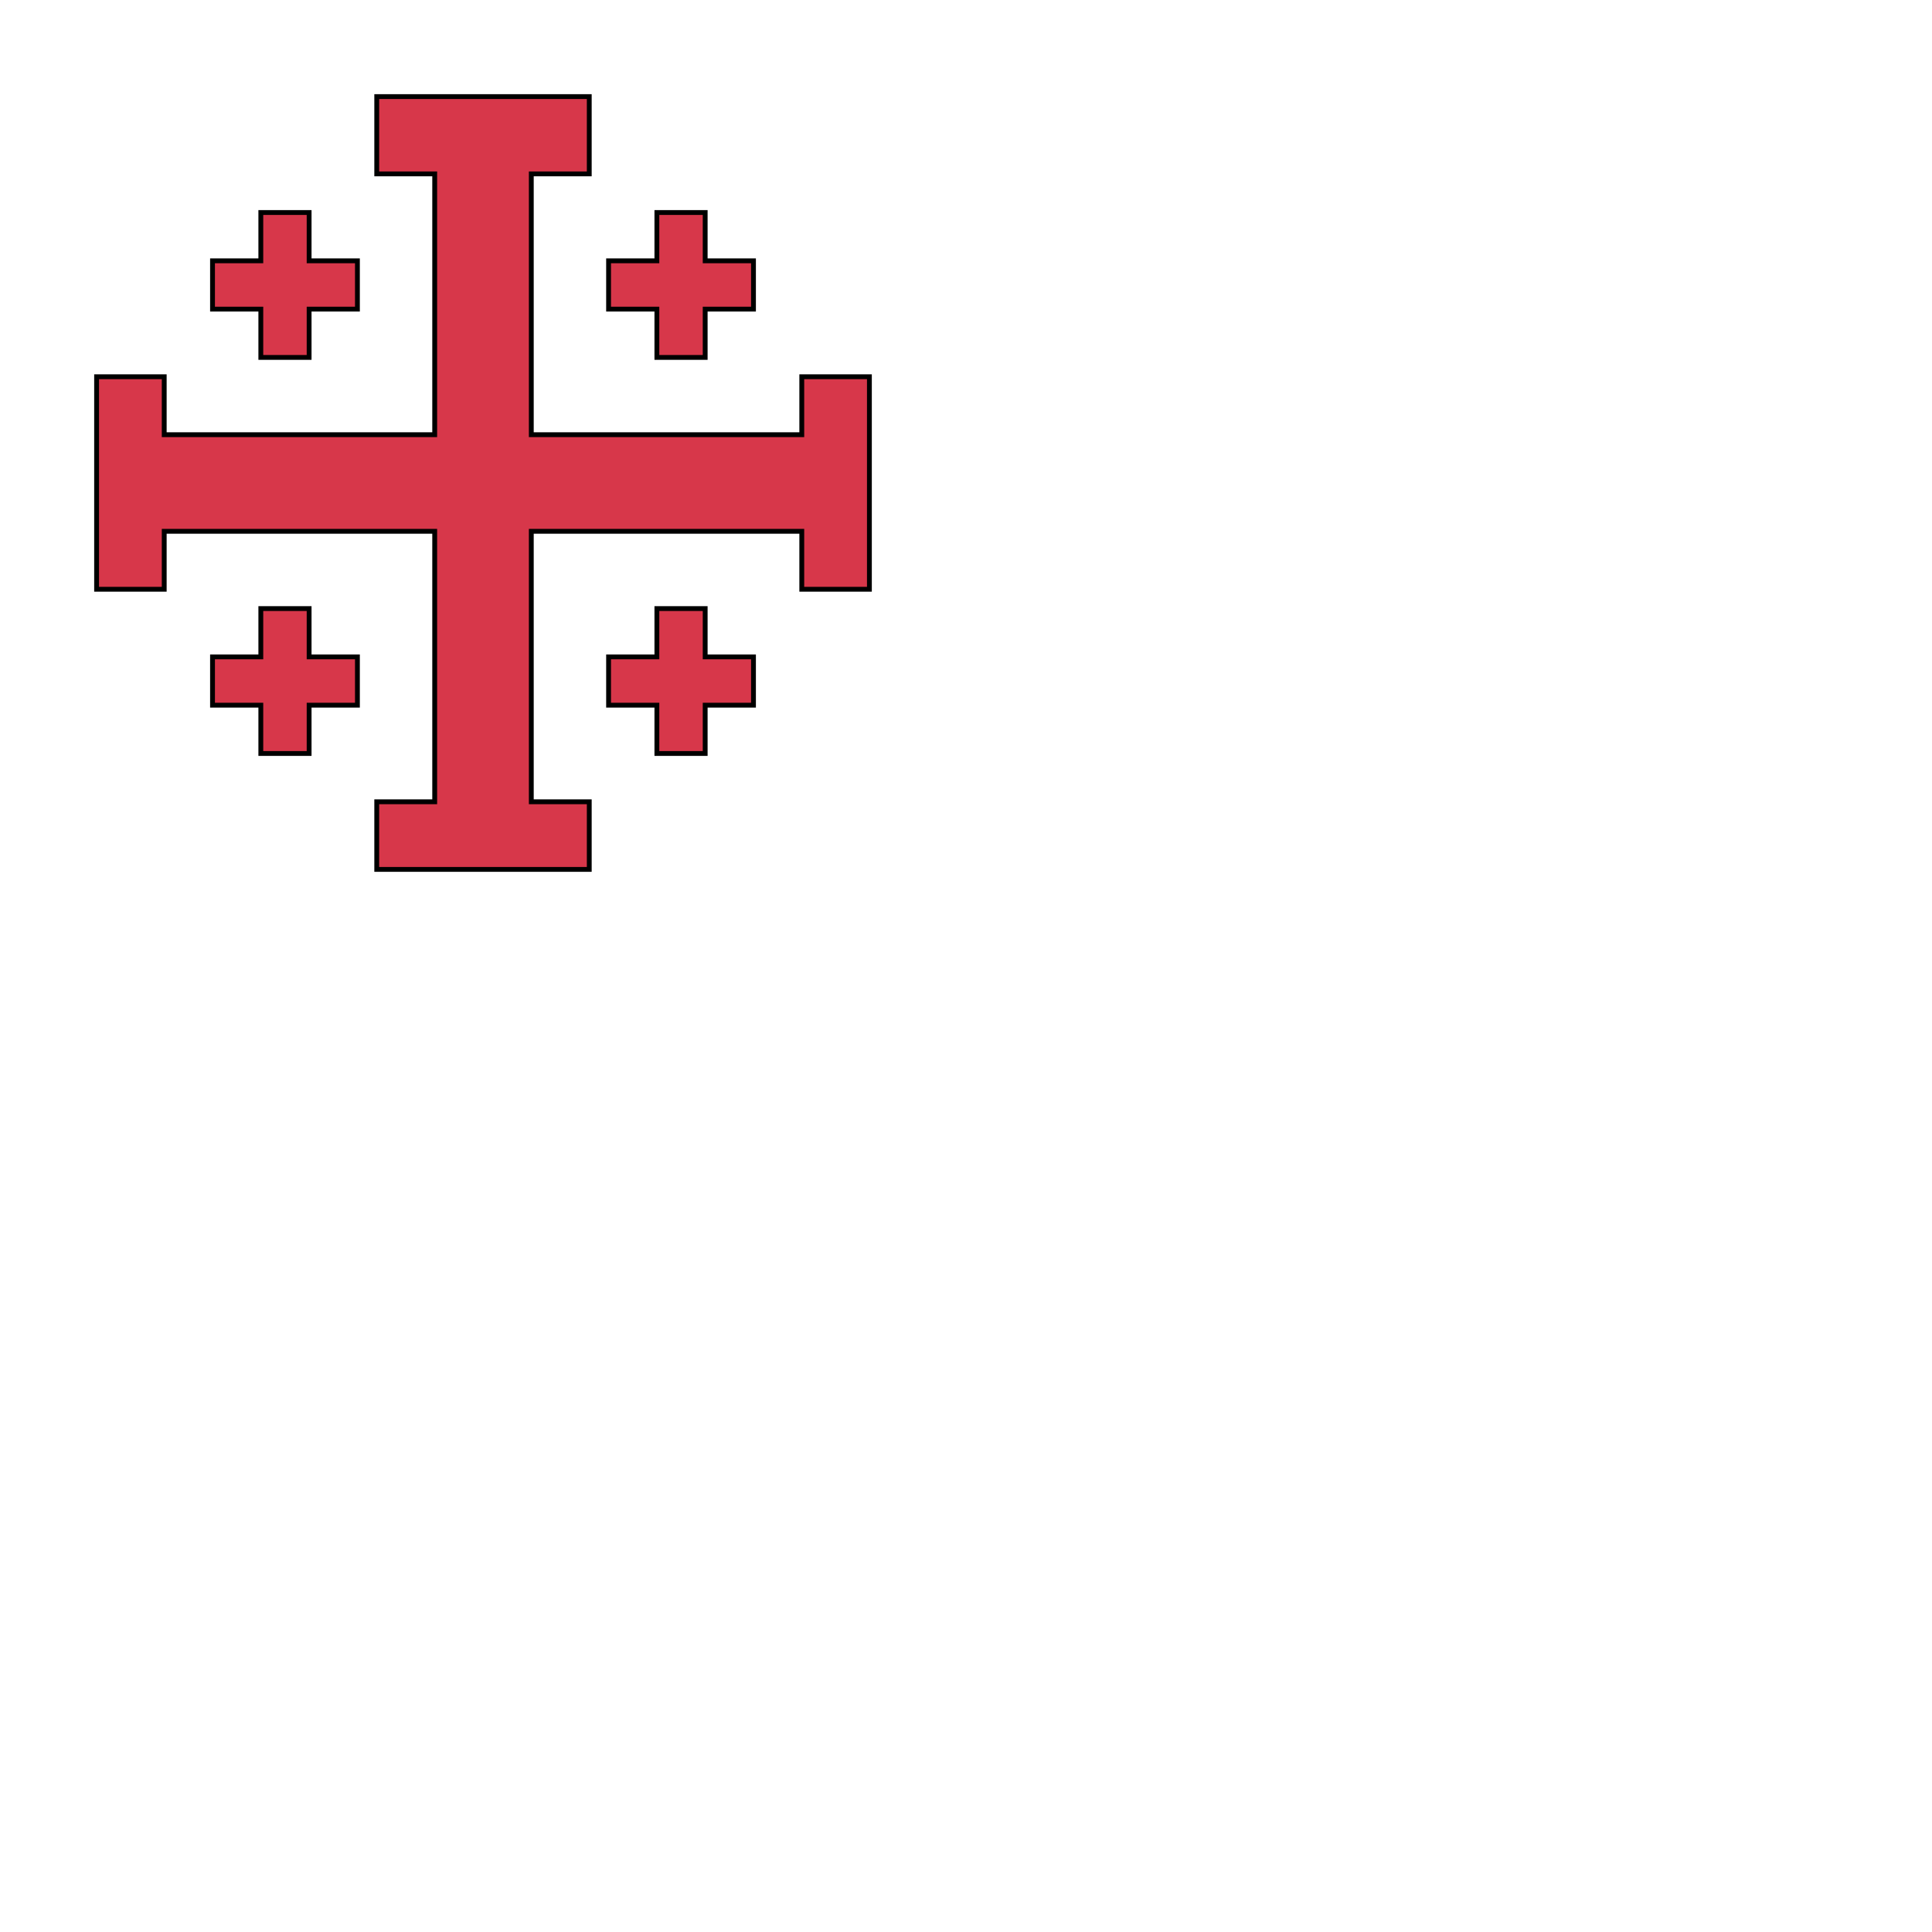
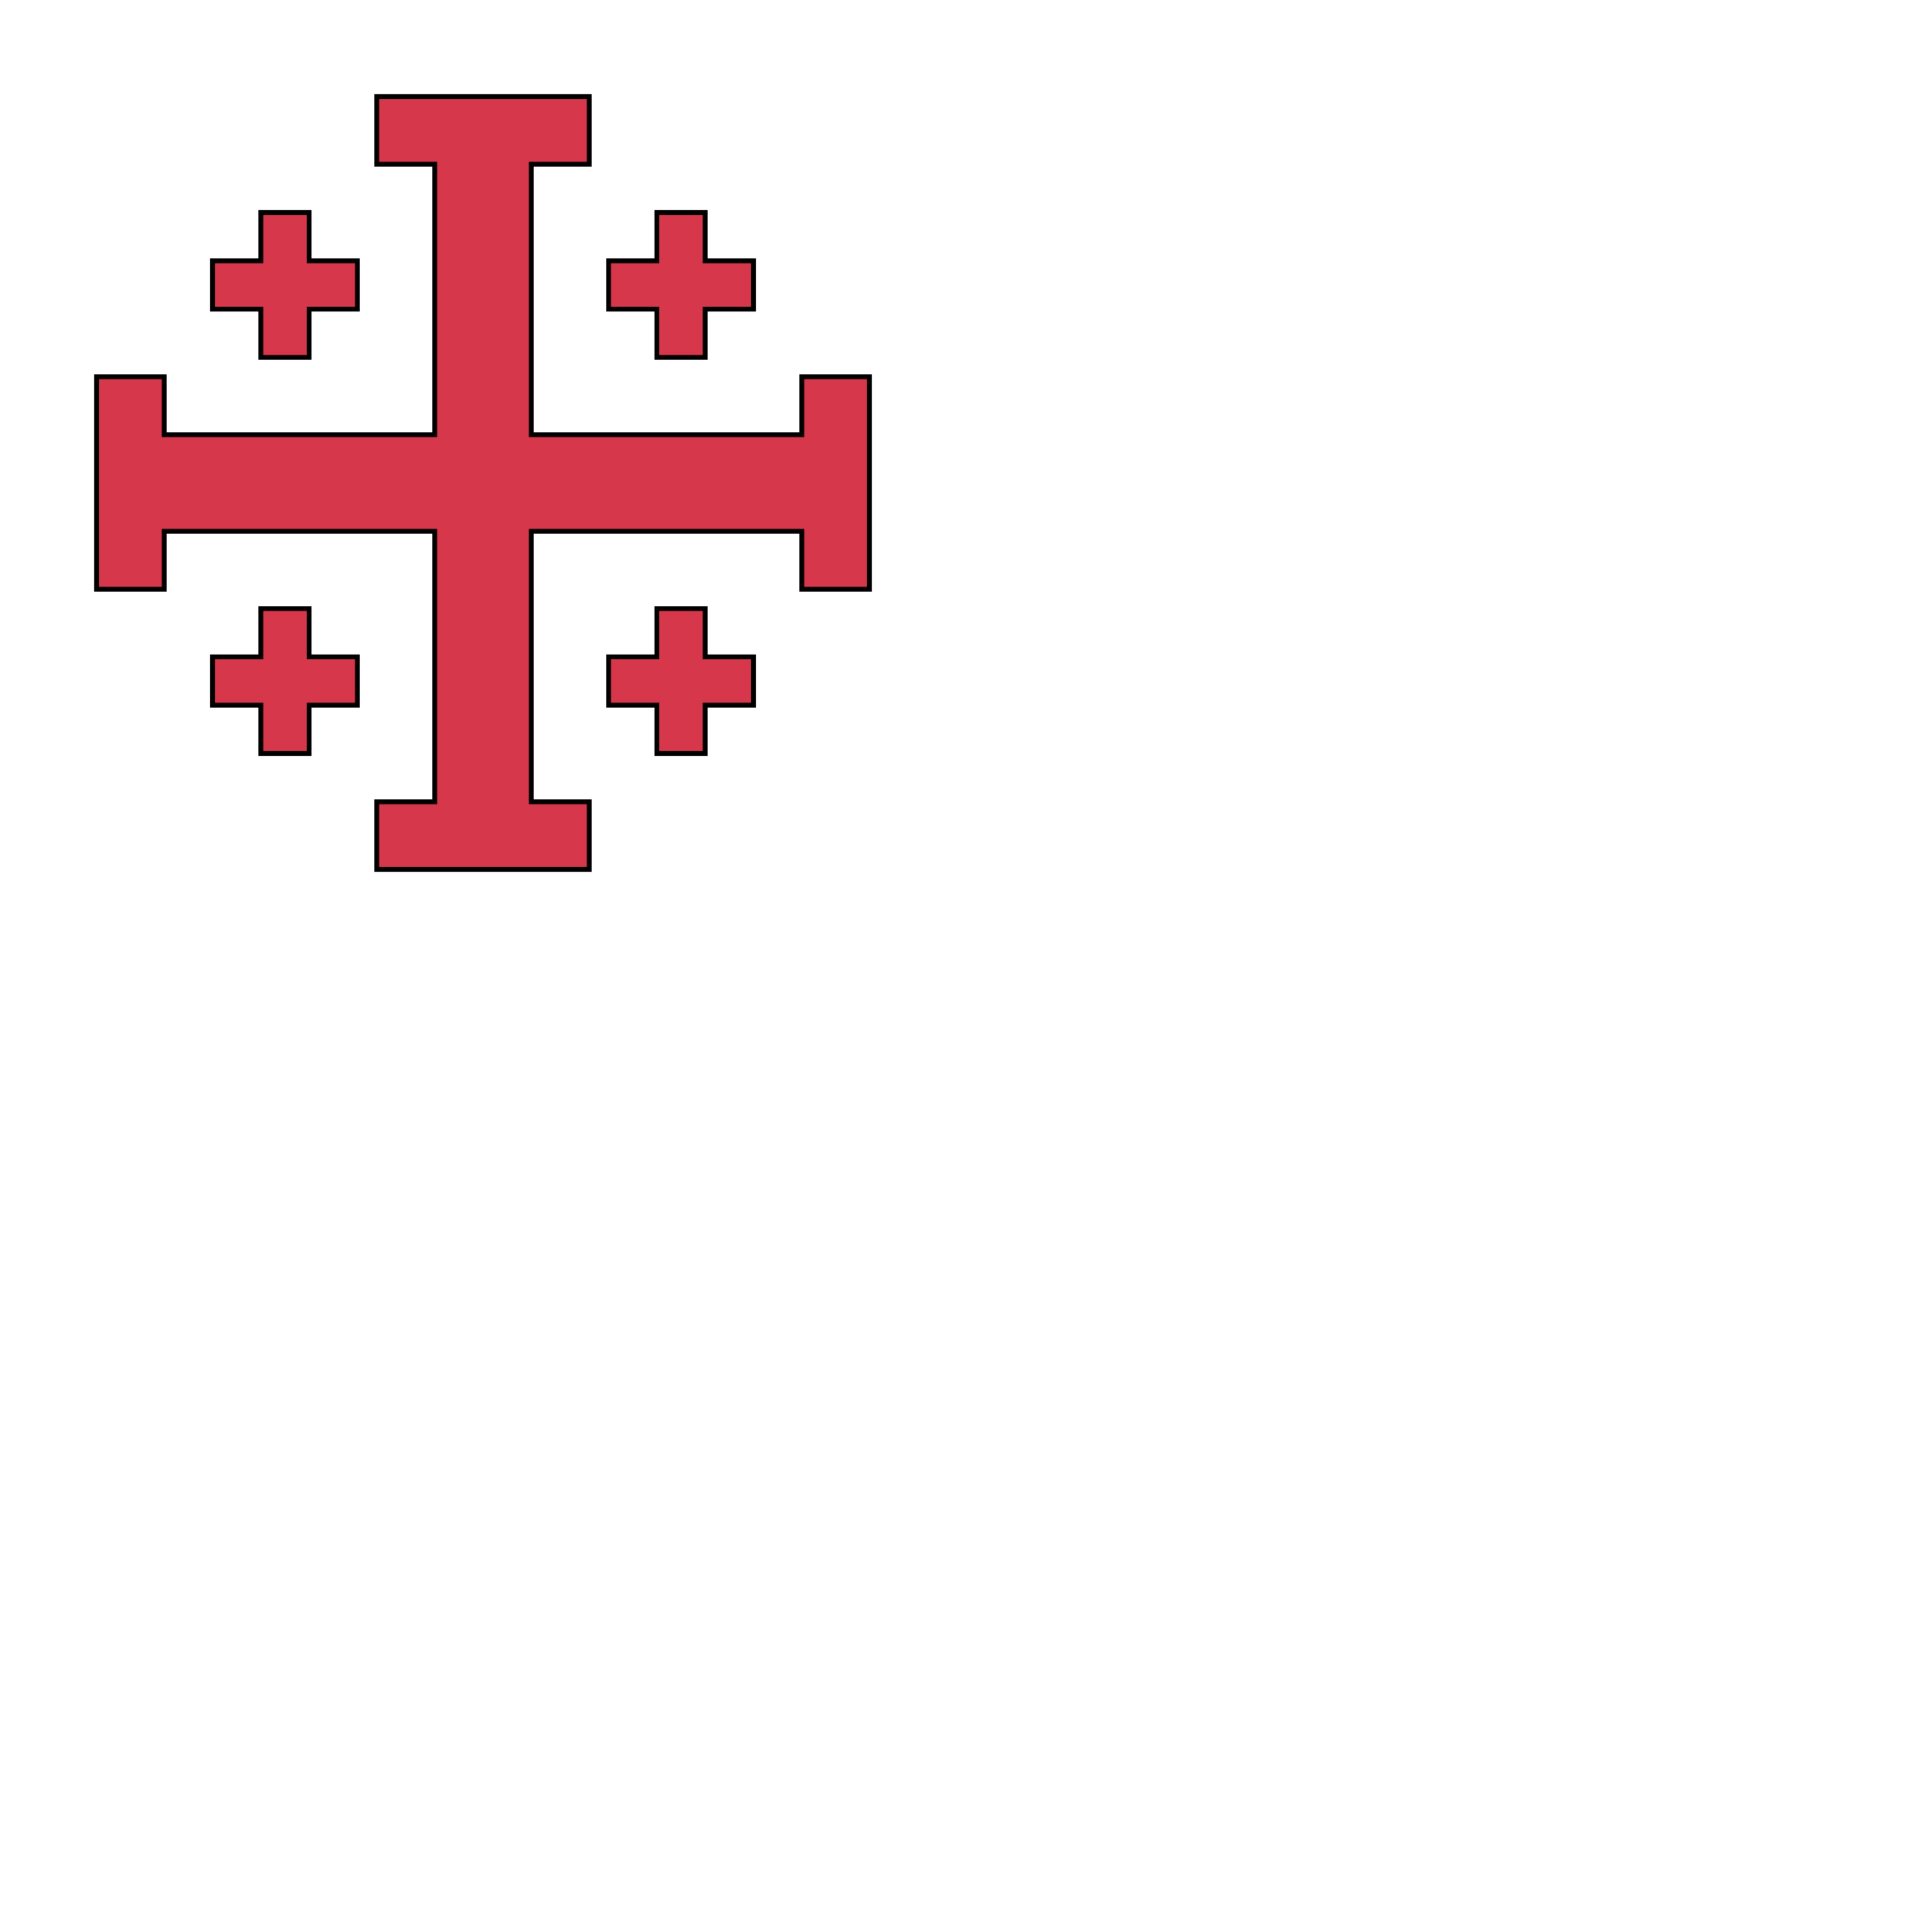
<svg xmlns="http://www.w3.org/2000/svg" fill="#d7374a" stroke="#000" viewBox="50 50 200 200">
  <g id="crossJerusalem" stroke-width=".5">
-     <path d="m 118,72 v 5 h -5 v 5 h 5 v 5 h 5 v -5 h 5 v -5 h -5 v -5 z m 0,41 v 5 h -5 v 5 h 5 v 5 h 5 v -5 h 5 v -5 h -5 v -5 z m -41,0 v 5 h -5 v 5 h 5 v 5 h 5 v -5 h 5 v -5 h -5 v -5 z m 0,-41 v 5 h -5 v 5 h 5 v 5 h 5 v -5 h 5 V 77 H 82 V 72 Z M 89,60 h 22 v 8 h -6 v 27 h 28 v -6 h 7 v 22 h -7 v -6 h -28 v 28 h 6 v 7 H 89 v -7 h 6 V 105 H 67 v 6 H 60 V 89 h 7 v 6 H 95 V 68 h -6 z" />
+     <path d="m 118,72 v 5 h -5 v 5 h 5 v 5 h 5 v -5 h 5 v -5 h -5 v -5 z m 0,41 v 5 h -5 v 5 h 5 v 5 h 5 v -5 h 5 v -5 h -5 v -5 z m -41,0 v 5 h -5 v 5 h 5 v 5 h 5 v -5 h 5 v -5 h -5 v -5 z m 0,-41 v 5 h -5 v 5 h 5 v 5 h 5 v -5 h 5 v -5 h -5 v -5 z M 89,60 h 22 v 7 h -6 v 28 h 28 v -6 h 7 v 22 h -7 v -6 h -28 v 28 h 6 v 7 h -22 v -7 h 6 v -28 h -28 v 6 h -7 v -22 h 7 v 6 h 28 v -28 h -6 z" />
  </g>
</svg>
